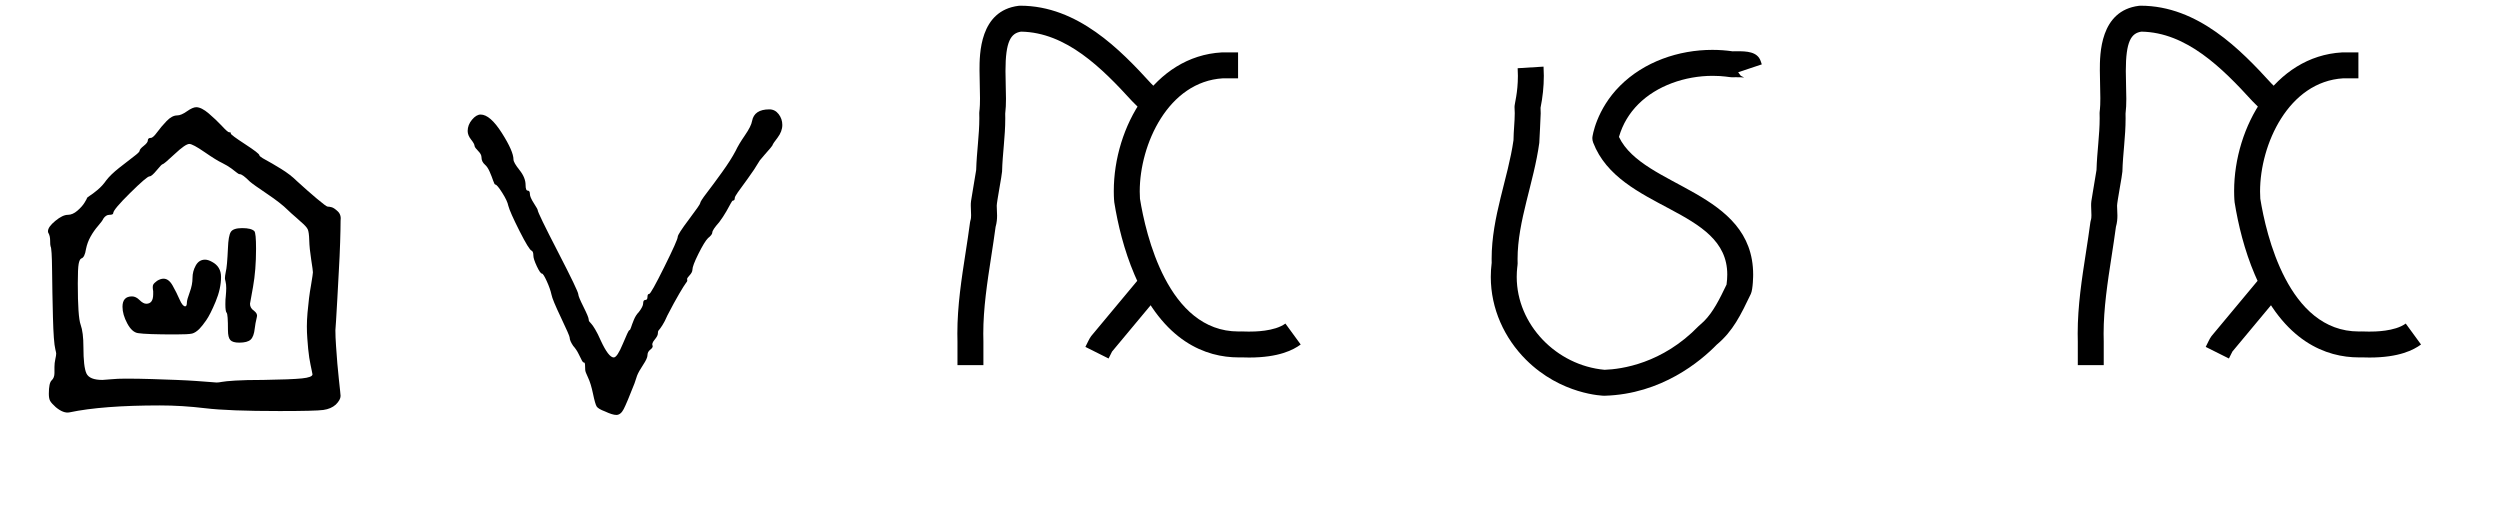
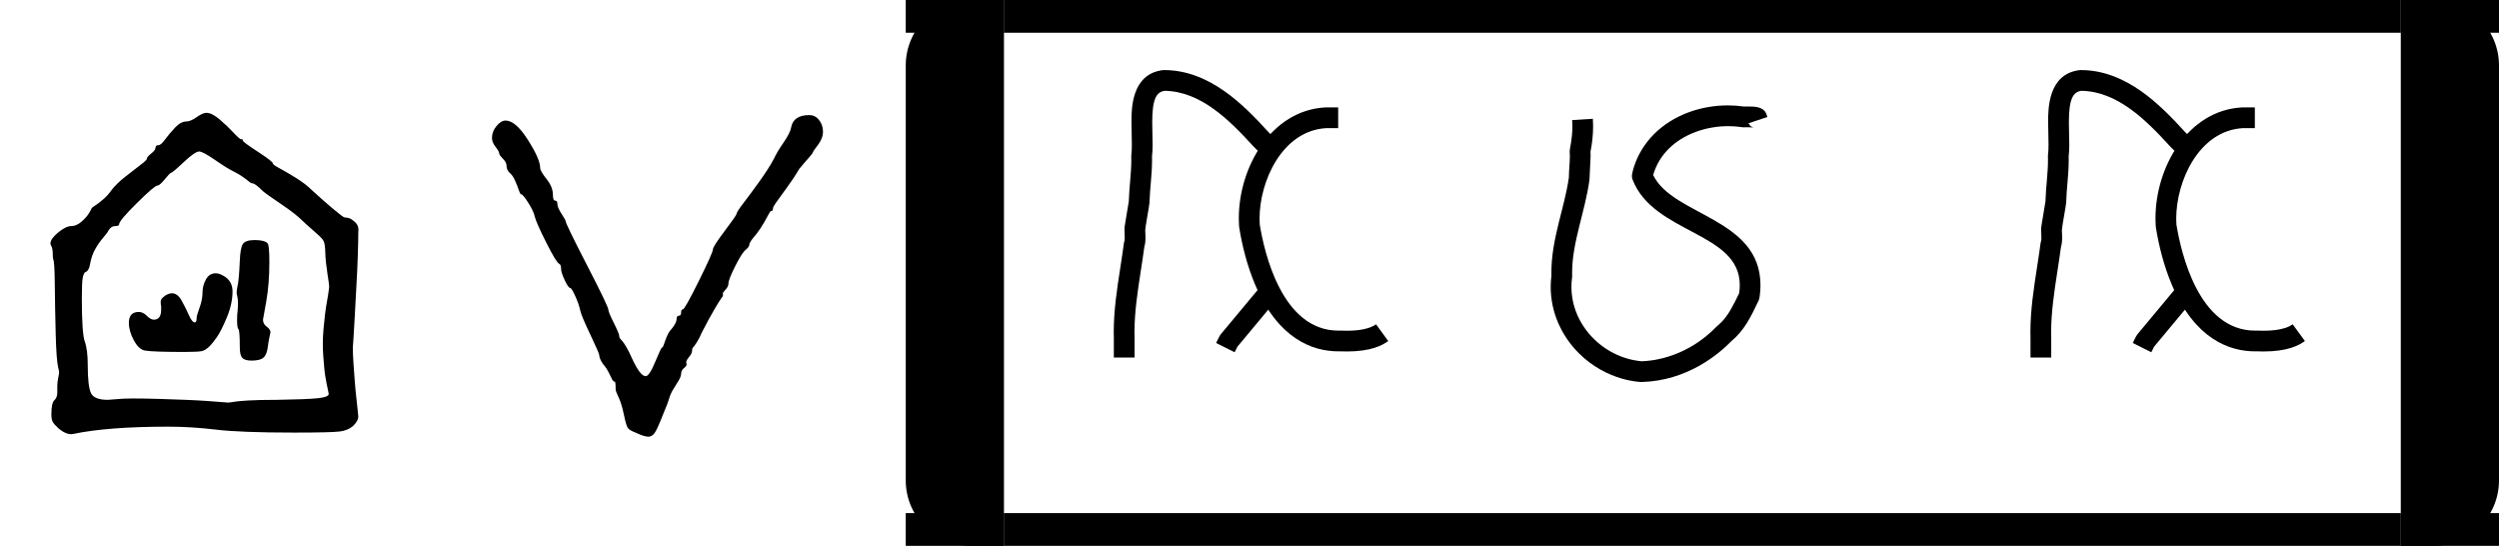
- <svg xmlns="http://www.w3.org/2000/svg" version="1.1" width="4820" height="1000" viewBox="0 0 4820 1000">
+ <svg xmlns="http://www.w3.org/2000/svg" version="1.1" width="4580" height="1000" viewBox="0 0 4580 1000">
  <path d="M126 137Q126 137 126 151Q126 160 128.0 169.0Q130 178 130 182Q130 184 128 192Q124 208 122.5 266.0Q121 324 120.5 375.0Q120 426 117 430Q116 433 116.0 443.5Q116 454 112 461Q111 462 111 465Q111 475 128.0 489.0Q145 503 157 503Q168 503 179.0 512.5Q190 522 195.5 531.0Q201 540 201 541Q201 543 207.5 547.0Q214 551 225.5 560.5Q237 570 246 583Q256 596 275.5 611.5Q295 627 309.0 637.5Q323 648 323 651Q323 655 332.5 662.5Q342 670 342 675Q342 681 349 681Q354 681 363.5 694.0Q373 707 385.5 720.0Q398 733 410 733Q419 733 432.5 742.5Q446 752 454 752Q466 752 483.0 737.5Q500 723 513.5 708.5Q527 694 530 694Q533 694 533.5 693.5Q534 693 534 691Q534 688 567.0 666.5Q600 645 600 641Q600 638 614.0 630.5Q628 623 650.0 609.5Q672 596 687 581Q711 559 733.0 540.5Q755 522 758 522Q762 522 767.5 520.5Q773 519 781.5 511.0Q790 503 788 489Q788 472 787.0 440.0Q786 408 784.0 374.0Q782 340 780.5 309.0Q779 278 777.5 257.5Q776 237 776 236Q776 221 777.5 199.5Q779 178 780.5 159.0Q782 140 784.0 123.0Q786 106 787.0 95.0Q788 84 788 84Q788 75 777 64Q766 54 748.0 51.5Q730 49 647 49Q529 49 475.0 55.5Q421 62 370 62Q237 62 161 46Q147 43 129 58Q119 67 116.0 72.5Q113 78 113 89Q113 114 119.5 120.0Q126 126 126 137ZM291 124Q320 124 351.5 123.0Q383 122 408.5 121.0Q434 120 455.0 118.5Q476 117 488.5 116.0Q501 115 501 115Q506 115 513.5 116.5Q521 118 544.5 119.5Q568 121 609 121Q674 122 698.5 124.5Q723 127 723 134Q723 134 722.5 136.5Q722 139 721.0 144.0Q720 149 718.5 156.0Q717 163 715.5 172.5Q714 182 713.0 193.0Q712 204 711.0 217.5Q710 231 710 245Q710 259 711.5 276.5Q713 294 715.0 310.0Q717 326 719.5 339.5Q722 353 723.0 361.5Q724 370 724 370Q724 374 720.0 399.5Q716 425 715.5 444.0Q715 463 712.0 469.5Q709 476 696 487Q693 490 686.0 496.0Q679 502 674.0 506.5Q669 511 666 514Q650 530 618.0 551.5Q586 573 578 580Q561 597 555 597Q552 597 548.0 600.5Q544 604 535.0 610.5Q526 617 514 623Q501 629 473.5 648.0Q446 667 438 667Q429 667 404.0 643.5Q379 620 376 620Q374 620 362.5 606.0Q351 592 346 592Q340 592 301.0 553.5Q262 515 262 507Q262 503 253 503Q245 503 239 494Q237 489 227.0 477.5Q217 466 209.5 452.5Q202 439 199 424Q196 404 188 402Q184 400 182.0 389.5Q180 379 180 344Q180 267 186.5 249.0Q193 231 193 197Q193 151 200.0 136.0Q207 121 237 121Q241 121 256.5 122.5Q272 124 291 124Z" transform="translate(0.00,833.33) scale(0.8333,-0.8333)" fill="#000000" />
  <path d="m 432.427,-300.259 c 0,-4 2.167,-11.833 6.5,-23.5 4.333,-11.667 6.5,-22.833 6.5,-33.5 0,-10 2.5,-19.5 7.5,-28.5 5,-9 12.167,-13.5 21.5,-13.5 4.667,0 10,1.667 16,5 14,7.333 21,19 21,35 0,18 -4.167,37 -12.5,57 -8.333,20 -15.667,34.5 -22,43.5 -6.333,9 -11.5,15.5 -15.5,19.5 -6,6 -11.667,9.667 -17,11 -5.333,1.333 -18,2 -38,2 -45.333,0 -74.333,-1 -87,-3 -9.333,-1.333 -17.667,-8.833 -25,-22.5 -7.333,-13.667 -11,-26.5 -11,-38.5 0,-16 7.333,-24 22,-24 6,0 11.833,2.833 17.5,8.5 5.667,5.667 10.833,8.5 15.5,8.5 10.667,0 16,-7.333 16,-22 v -7 c -1.333,-7.333 -1.333,-12.333 0,-15 1.333,-2.667 4.333,-5.667 9,-9 5.333,-3.333 10.333,-5 15,-5 8,0 15,5.333 21,16 6,10.667 11.333,21.333 16,32 4.667,10.667 9,16 13,16 2.667,0 4,-3 4,-9 z m 95,-126 c 0.667,-18.667 2.833,-31 6.5,-37 3.667,-6 12.5,-9 26.5,-9 14,0 23.333,2.333 28,7 2.667,2.667 4,16.333 4,41 0,32.667 -2.333,62 -7,88 l -7,39 c 0,6.667 3,12 9,16 6,4.667 8.333,9.333 7,14 -2.667,11.333 -4.333,20.333 -5,27 -1.333,12.667 -4.5,21.333 -9.5,26 -5,4.667 -13.833,7 -26.5,7 -10,0 -16.833,-2 -20.5,-6 -3.667,-4 -5.5,-11.667 -5.5,-23 0,-24.667 -1,-38 -3,-40 -2,-2 -3,-8.667 -3,-20 0,-8 0.333,-14.333 1,-19 0.667,-7.333 1,-13.333 1,-18 0,-6 -0.5,-11 -1.5,-15 -1,-4 -1.5,-6.667 -1.5,-8 0,-3.333 0.667,-8.333 2,-15 2,-7.333 3.667,-25.667 5,-55 z" transform="translate(0.00,833.33) scale(0.8333,0.8333)" fill="#000000" />
  <path d="M116 735Q138 735 165.0 692.5Q192 650 192 631Q192 624 206.0 606.5Q220 589 220 572Q220 559 225.0 559.0Q230 559 230 551Q230 544 239.0 530.0Q248 516 248 514Q248 508 295.0 417.0Q342 326 342 319Q342 314 354.0 290.0Q366 266 366 261Q366 258 367.5 256.0Q369 254 372.0 251.0Q375 248 381.0 238.0Q387 228 394 212Q412 173 424 173Q432 173 445.0 204.5Q458 236 460 236Q462 236 464.0 242.5Q466 249 470.5 260.0Q475 271 482 278Q492 291 492 298Q492 306 497.0 306.0Q502 306 502.0 313.0Q502 320 506 320Q510 320 541.0 382.5Q572 445 572 452Q572 458 598.0 492.5Q624 527 624 530Q624 534 639.0 553.5Q654 573 674.5 601.5Q695 630 706 651Q713 666 727.5 687.0Q742 708 744 720Q749 747 784 747Q797 747 805.5 736.0Q814 725 814 711Q814 696 803.0 681.5Q792 667 792 666Q792 664 786.5 657.5Q781 651 773.0 642.0Q765 633 762 629Q749 607 733.5 586.0Q718 565 711.0 555.0Q704 545 704 542Q704 536 700 536Q698 536 695.0 530.0Q692 524 684.5 511.0Q677 498 668 486Q652 468 652 462Q652 457 642 449Q634 441 620.0 413.0Q606 385 606 376Q606 370 599.0 362.5Q592 355 594 353Q594 352 594 350Q594 349 590.5 344.5Q587 340 575.5 320.5Q564 301 548 270Q542 256 536.5 247.5Q531 239 529.0 237.0Q527 235 526.5 233.0Q526 231 526 228Q526 223 518.5 214.0Q511 205 514 200Q515 196 508.5 191.0Q502 186 502 178Q502 171 492.0 156.0Q482 141 478 131Q476 125 472 113Q454 67 447.0 53.5Q440 40 430 40Q421 40 404 48Q388 54 384.5 59.5Q381 65 376 89Q371 113 364.5 126.5Q358 140 358 144Q358 161 356 161Q353 161 350.5 165.5Q348 170 343.0 180.5Q338 191 330 200Q322 212 322 219Q322 223 302.0 265.0Q282 307 280 318Q277 332 269.0 349.5Q261 367 258 367Q254 367 246.0 384.0Q238 401 238 409Q238 418 234 420Q228 422 206.0 465.5Q184 509 180 524Q178 535 166.0 554.0Q154 573 150 573Q148 573 145.0 582.0Q142 591 137.0 602.5Q132 614 126 619Q118 626 118 636Q118 643 110.5 650.5Q103 658 102 662Q102 667 94.0 677.0Q86 687 86 697Q86 711 96.0 723.0Q106 735 116 735Z" transform="translate(830.00,833.33) scale(0.8333,-0.8333)" fill="#000000" />
-   <path d="M 235.77,643.31 C 235.77,651.79 236.00,656.96 236.00,658.00 L 236.00,704.00 L 186.00,704.00 L 186.00,658.38 C 185.85,653.24 185.78,648.11 185.78,643.00 C 185.78,589.09 193.92,537.14 201.71,486.75 C 204.73,467.20 207.71,447.87 210.22,428.73 C 210.91,423.48 212.27,424.09 212.27,414.93 C 212.27,414.74 211.69,397.42 211.69,396.83 C 211.69,389.56 211.69,389.56 215.39,367.94 C 217.73,354.27 220.20,339.84 222.06,327.75 C 223.09,292.37 228.16,260.48 228.16,227.82 C 228.16,223.01 228.00,218.10 228.00,218.00 C 228.00,213.64 229.45,210.87 229.45,189.48 C 229.45,188.94 228.50,136.10 228.50,135.56 C 228.50,104.77 228.50,20.54 303.91,11.20 C 304.93,11.07 305.97,11.00 307.00,11.00 C 417.90,11.00 500.44,96.50 559.09,160.73 L 572.68,174.32 L 537.32,209.68 C 522.91,195.27 522.91,195.27 522.52,194.84 C 464.36,131.12 395.62,62.39 308.58,61.01 C 288.87,64.03 278.57,79.66 278.57,136.86 C 278.57,156.11 279.53,174.47 279.53,190.46 C 279.53,200.32 279.18,209.97 278.04,219.26 C 278.12,222.22 278.15,225.16 278.15,228.08 C 278.15,264.05 272.86,296.47 271.99,330.64 C 271.82,337.02 261.71,389.45 261.71,396.59 C 261.71,402.78 262.37,409.14 262.37,415.72 C 262.37,422.05 261.80,429.41 259.51,437.37 C 256.96,456.56 254.02,475.57 251.11,494.44 C 243.30,544.98 235.77,594.40 235.77,643.31  Z M 543.81,527.98 L 582.22,559.99 L 484.07,677.76 L 477.36,691.19 L 432.63,668.82 C 436.42,661.91 439.21,654.17 443.78,648.01 C 443.78,648.01 543.78,528.01 543.81,527.98  Z M 733.00,639.00 C 733.15,639.00 740.71,639.31 747.60,639.31 C 757.58,639.31 797.07,639.31 818.26,623.81 C 818.26,623.81 847.78,664.17 847.74,664.19 C 833.58,674.56 805.84,689.32 748.28,689.32 C 742.85,689.32 737.68,689.20 732.83,689.01 C 731.20,689.05 729.57,689.07 727.95,689.07 C 665.32,689.07 582.68,659.26 527.28,529.52 C 507.20,482.51 495.14,432.68 488.32,389.97 C 488.28,389.75 487.39,382.24 487.39,368.25 C 487.39,245.04 565.29,108.32 695.60,101.04 C 696.06,101.02 696.53,101.00 697.00,101.00 L 727.00,101.00 L 727.00,151.00 L 697.73,151.00 C 592.35,157.37 537.41,278.21 537.41,369.06 C 537.41,373.82 537.56,378.52 537.86,383.15 C 548.86,451.23 591.53,639.08 727.73,639.08 C 729.89,639.08 732.95,639.00 733.00,639.00 Z" transform="translate(1660.00,-0.00) scale(1,1)" fill="#000000" />
-   <path d="M 184.24,533.83 C 184.24,625.71 260.73,704.65 353.68,712.97 C 386.01,711.86 464.94,701.15 535.02,628.63 C 537.22,626.35 539.76,624.84 545.35,619.26 C 562.88,601.72 575.03,577.42 588.80,548.64 C 589.72,541.69 590.16,535.23 590.16,529.19 C 590.16,400.93 382.04,405.91 331.67,275.00 C 330.56,272.11 330.00,269.06 330.00,266.00 C 330.00,262.47 337.91,210.91 383.37,165.45 C 429.90,118.93 496.36,96.16 561.36,96.16 C 574.48,96.16 587.54,97.08 600.36,98.93 C 602.73,98.85 605.61,98.80 608.75,98.80 C 626.95,98.80 648.41,99.18 654.71,118.07 L 656.73,124.12 L 611.20,139.30 L 616.21,146.16 L 622.71,149.41 C 620.15,149.03 612.31,148.88 606.38,148.88 C 602.05,148.88 599.07,149.00 599.00,149.00 C 594.46,149.00 583.23,146.21 562.12,146.21 C 508.64,146.21 454.28,165.26 418.73,200.81 C 401.61,217.92 388.57,238.85 381.34,264.00 C 428.37,362.57 640.09,367.23 640.09,529.57 C 640.09,529.95 639.99,557.54 635.55,566.81 C 616.30,606.98 601.26,638.38 569.96,664.42 C 538.90,696.29 463.48,759.87 353.72,762.98 C 353.48,762.99 353.24,763.00 353.00,763.00 C 351.34,763.00 269.86,761.28 202.01,693.43 C 160.55,651.98 134.24,595.37 134.24,533.91 C 134.24,524.93 134.80,515.85 135.96,506.70 C 135.90,504.18 135.87,501.68 135.87,499.18 C 135.87,417.44 167.52,344.27 178.02,270.18 C 178.19,252.24 180.44,234.48 180.44,218.20 C 180.44,212.86 180.00,206.12 180.00,206.00 C 180.00,199.53 186.50,179.43 186.50,146.18 C 186.50,141.31 186.35,136.42 186.05,131.52 L 235.95,128.46 C 236.31,134.39 236.49,140.29 236.49,146.17 C 236.49,167.20 234.22,187.81 230.17,207.78 C 230.37,211.46 230.45,215.07 230.45,218.61 C 230.45,222.78 227.84,274.86 227.76,275.42 C 217.14,352.79 185.87,425.83 185.87,499.48 C 185.87,503.48 186.00,507.91 186.00,508.00 C 186.00,511.91 184.24,519.34 184.24,533.83 Z" transform="translate(2740.00,-0.00) scale(1,1)" fill="#000000" />
-   <path d="M 235.77,643.31 C 235.77,651.79 236.00,656.96 236.00,658.00 L 236.00,704.00 L 186.00,704.00 L 186.00,658.38 C 185.85,653.24 185.78,648.11 185.78,643.00 C 185.78,589.09 193.92,537.14 201.71,486.75 C 204.73,467.20 207.71,447.87 210.22,428.73 C 210.91,423.48 212.27,424.09 212.27,414.93 C 212.27,414.74 211.69,397.42 211.69,396.83 C 211.69,389.56 211.69,389.56 215.39,367.94 C 217.73,354.27 220.20,339.84 222.06,327.75 C 223.09,292.37 228.16,260.48 228.16,227.82 C 228.16,223.01 228.00,218.10 228.00,218.00 C 228.00,213.64 229.45,210.87 229.45,189.48 C 229.45,188.94 228.50,136.10 228.50,135.56 C 228.50,104.77 228.50,20.54 303.91,11.20 C 304.93,11.07 305.97,11.00 307.00,11.00 C 417.90,11.00 500.44,96.50 559.09,160.73 L 572.68,174.32 L 537.32,209.68 C 522.91,195.27 522.91,195.27 522.52,194.84 C 464.36,131.12 395.62,62.39 308.58,61.01 C 288.87,64.03 278.57,79.66 278.57,136.86 C 278.57,156.11 279.53,174.47 279.53,190.46 C 279.53,200.32 279.18,209.97 278.04,219.26 C 278.12,222.22 278.15,225.16 278.15,228.08 C 278.15,264.05 272.86,296.47 271.99,330.64 C 271.82,337.02 261.71,389.45 261.71,396.59 C 261.71,402.78 262.37,409.14 262.37,415.72 C 262.37,422.05 261.80,429.41 259.51,437.37 C 256.96,456.56 254.02,475.57 251.11,494.44 C 243.30,544.98 235.77,594.40 235.77,643.31  Z M 543.81,527.98 L 582.22,559.99 L 484.07,677.76 L 477.36,691.19 L 432.63,668.82 C 436.42,661.91 439.21,654.17 443.78,648.01 C 443.78,648.01 543.78,528.01 543.81,527.98  Z M 733.00,639.00 C 733.15,639.00 740.71,639.31 747.60,639.31 C 757.58,639.31 797.07,639.31 818.26,623.81 C 818.26,623.81 847.78,664.17 847.74,664.19 C 833.58,674.56 805.84,689.32 748.28,689.32 C 742.85,689.32 737.68,689.20 732.83,689.01 C 731.20,689.05 729.57,689.07 727.95,689.07 C 665.32,689.07 582.68,659.26 527.28,529.52 C 507.20,482.51 495.14,432.68 488.32,389.97 C 488.28,389.75 487.39,382.24 487.39,368.25 C 487.39,245.04 565.29,108.32 695.60,101.04 C 696.06,101.02 696.53,101.00 697.00,101.00 L 727.00,101.00 L 727.00,151.00 L 697.73,151.00 C 592.35,157.37 537.41,278.21 537.41,369.06 C 537.41,373.82 537.56,378.52 537.86,383.15 C 548.86,451.23 591.53,639.08 727.73,639.08 C 729.89,639.08 732.95,639.00 733.00,639.00 Z" transform="translate(3820.00,-0.00) scale(1,1)" fill="#000000" />
+   <path d="M 1840.0 0 H 1780.0 A 120 120 0 0 0 1660.0 120 V 880 A 120 120 0 0 0 1780.0 1000 H 1840.0 Z" fill="#000000" />
+   <path d="M 4400.0 0 H 4460.0 A 120 120 0 0 1 4580.0 120 V 880 A 120 120 0 0 1 4460.0 1000 H 4400.0 Z" fill="#000000" />
+   <rect x="1660.00" y="0.00" width="180.00" height="60.00" fill="#000000" />
+   <rect x="1660.00" y="940.00" width="180.00" height="60.00" fill="#000000" />
+   <rect x="1840.00" y="0.00" width="2560.00" height="60.00" fill="#000000" />
+   <rect x="1840.00" y="940.00" width="2560.00" height="60.00" fill="#000000" />
+   <rect x="4400.00" y="0.00" width="180.00" height="60.00" fill="#000000" />
+   <rect x="4400.00" y="940.00" width="180.00" height="60.00" fill="#000000" />
+   <path d="M 235.77,643.31 C 235.77,651.79 236.00,656.96 236.00,658.00 L 236.00,704.00 L 186.00,704.00 L 186.00,658.38 C 185.85,653.24 185.78,648.11 185.78,643.00 C 185.78,589.09 193.92,537.14 201.71,486.75 C 204.73,467.20 207.71,447.87 210.22,428.73 C 210.91,423.48 212.27,424.09 212.27,414.93 C 212.27,414.74 211.69,397.42 211.69,396.83 C 211.69,389.56 211.69,389.56 215.39,367.94 C 217.73,354.27 220.20,339.84 222.06,327.75 C 223.09,292.37 228.16,260.48 228.16,227.82 C 228.16,223.01 228.00,218.10 228.00,218.00 C 228.00,213.64 229.45,210.87 229.45,189.48 C 229.45,188.94 228.50,136.10 228.50,135.56 C 228.50,104.77 228.50,20.54 303.91,11.20 C 304.93,11.07 305.97,11.00 307.00,11.00 C 417.90,11.00 500.44,96.50 559.09,160.73 L 572.68,174.32 L 537.32,209.68 C 522.91,195.27 522.91,195.27 522.52,194.84 C 464.36,131.12 395.62,62.39 308.58,61.01 C 288.87,64.03 278.57,79.66 278.57,136.86 C 278.57,156.11 279.53,174.47 279.53,190.46 C 279.53,200.32 279.18,209.97 278.04,219.26 C 278.12,222.22 278.15,225.16 278.15,228.08 C 278.15,264.05 272.86,296.47 271.99,330.64 C 271.82,337.02 261.71,389.45 261.71,396.59 C 261.71,402.78 262.37,409.14 262.37,415.72 C 262.37,422.05 261.80,429.41 259.51,437.37 C 256.96,456.56 254.02,475.57 251.11,494.44 C 243.30,544.98 235.77,594.40 235.77,643.31  Z M 543.81,527.98 L 582.22,559.99 L 484.07,677.76 L 477.36,691.19 L 432.63,668.82 C 436.42,661.91 439.21,654.17 443.78,648.01 C 443.78,648.01 543.78,528.01 543.81,527.98  Z M 733.00,639.00 C 733.15,639.00 740.71,639.31 747.60,639.31 C 757.58,639.31 797.07,639.31 818.26,623.81 C 818.26,623.81 847.78,664.17 847.74,664.19 C 833.58,674.56 805.84,689.32 748.28,689.32 C 742.85,689.32 737.68,689.20 732.83,689.01 C 731.20,689.05 729.57,689.07 727.95,689.07 C 665.32,689.07 582.68,659.26 527.28,529.52 C 507.20,482.51 495.14,432.68 488.32,389.97 C 488.28,389.75 487.39,382.24 487.39,368.25 C 487.39,245.04 565.29,108.32 695.60,101.04 C 696.06,101.02 696.53,101.00 697.00,101.00 L 727.00,101.00 L 727.00,151.00 L 697.73,151.00 C 592.35,157.37 537.41,278.21 537.41,369.06 C 537.41,373.82 537.56,378.52 537.86,383.15 C 548.86,451.23 591.53,639.08 727.73,639.08 C 729.89,639.08 732.95,639.00 733.00,639.00 Z" transform="translate(1900.00,120.00) scale(0.76,0.76)" fill="#000000" />
+   <path d="M 184.24,533.83 C 184.24,625.71 260.73,704.65 353.68,712.97 C 386.01,711.86 464.94,701.15 535.02,628.63 C 537.22,626.35 539.76,624.84 545.35,619.26 C 562.88,601.72 575.03,577.42 588.80,548.64 C 589.72,541.69 590.16,535.23 590.16,529.19 C 590.16,400.93 382.04,405.91 331.67,275.00 C 330.56,272.11 330.00,269.06 330.00,266.00 C 330.00,262.47 337.91,210.91 383.37,165.45 C 429.90,118.93 496.36,96.16 561.36,96.16 C 574.48,96.16 587.54,97.08 600.36,98.93 C 602.73,98.85 605.61,98.80 608.75,98.80 C 626.95,98.80 648.41,99.18 654.71,118.07 L 656.73,124.12 L 611.20,139.30 L 616.21,146.16 L 622.71,149.41 C 620.15,149.03 612.31,148.88 606.38,148.88 C 602.05,148.88 599.07,149.00 599.00,149.00 C 594.46,149.00 583.23,146.21 562.12,146.21 C 508.64,146.21 454.28,165.26 418.73,200.81 C 401.61,217.92 388.57,238.85 381.34,264.00 C 428.37,362.57 640.09,367.23 640.09,529.57 C 640.09,529.95 639.99,557.54 635.55,566.81 C 616.30,606.98 601.26,638.38 569.96,664.42 C 538.90,696.29 463.48,759.87 353.72,762.98 C 353.48,762.99 353.24,763.00 353.00,763.00 C 351.34,763.00 269.86,761.28 202.01,693.43 C 160.55,651.98 134.24,595.37 134.24,533.91 C 134.24,524.93 134.80,515.85 135.96,506.70 C 135.90,504.18 135.87,501.68 135.87,499.18 C 135.87,417.44 167.52,344.27 178.02,270.18 C 178.19,252.24 180.44,234.48 180.44,218.20 C 180.44,212.86 180.00,206.12 180.00,206.00 C 180.00,199.53 186.50,179.43 186.50,146.18 C 186.50,141.31 186.35,136.42 186.05,131.52 L 235.95,128.46 C 236.31,134.39 236.49,140.29 236.49,146.17 C 236.49,167.20 234.22,187.81 230.17,207.78 C 230.37,211.46 230.45,215.07 230.45,218.61 C 230.45,222.78 227.84,274.86 227.76,275.42 C 217.14,352.79 185.87,425.83 185.87,499.48 C 185.87,503.48 186.00,507.91 186.00,508.00 C 186.00,511.91 184.24,519.34 184.24,533.83 Z" transform="translate(2740.00,120.00) scale(0.76,0.76)" fill="#000000" />
+   <path d="M 235.77,643.31 C 235.77,651.79 236.00,656.96 236.00,658.00 L 236.00,704.00 L 186.00,704.00 L 186.00,658.38 C 185.85,653.24 185.78,648.11 185.78,643.00 C 185.78,589.09 193.92,537.14 201.71,486.75 C 204.73,467.20 207.71,447.87 210.22,428.73 C 210.91,423.48 212.27,424.09 212.27,414.93 C 212.27,414.74 211.69,397.42 211.69,396.83 C 211.69,389.56 211.69,389.56 215.39,367.94 C 217.73,354.27 220.20,339.84 222.06,327.75 C 223.09,292.37 228.16,260.48 228.16,227.82 C 228.16,223.01 228.00,218.10 228.00,218.00 C 228.00,213.64 229.45,210.87 229.45,189.48 C 229.45,188.94 228.50,136.10 228.50,135.56 C 228.50,104.77 228.50,20.54 303.91,11.20 C 304.93,11.07 305.97,11.00 307.00,11.00 C 417.90,11.00 500.44,96.50 559.09,160.73 L 572.68,174.32 L 537.32,209.68 C 522.91,195.27 522.91,195.27 522.52,194.84 C 464.36,131.12 395.62,62.39 308.58,61.01 C 288.87,64.03 278.57,79.66 278.57,136.86 C 278.57,156.11 279.53,174.47 279.53,190.46 C 279.53,200.32 279.18,209.97 278.04,219.26 C 278.12,222.22 278.15,225.16 278.15,228.08 C 278.15,264.05 272.86,296.47 271.99,330.64 C 271.82,337.02 261.71,389.45 261.71,396.59 C 261.71,402.78 262.37,409.14 262.37,415.72 C 262.37,422.05 261.80,429.41 259.51,437.37 C 256.96,456.56 254.02,475.57 251.11,494.44 C 243.30,544.98 235.77,594.40 235.77,643.31  Z M 543.81,527.98 L 582.22,559.99 L 484.07,677.76 L 477.36,691.19 L 432.63,668.82 C 436.42,661.91 439.21,654.17 443.78,648.01 C 443.78,648.01 543.78,528.01 543.81,527.98  Z M 733.00,639.00 C 733.15,639.00 740.71,639.31 747.60,639.31 C 757.58,639.31 797.07,639.31 818.26,623.81 C 818.26,623.81 847.78,664.17 847.74,664.19 C 833.58,674.56 805.84,689.32 748.28,689.32 C 742.85,689.32 737.68,689.20 732.83,689.01 C 731.20,689.05 729.57,689.07 727.95,689.07 C 665.32,689.07 582.68,659.26 527.28,529.52 C 507.20,482.51 495.14,432.68 488.32,389.97 C 488.28,389.75 487.39,382.24 487.39,368.25 C 487.39,245.04 565.29,108.32 695.60,101.04 C 696.06,101.02 696.53,101.00 697.00,101.00 L 727.00,101.00 L 727.00,151.00 L 697.73,151.00 C 592.35,157.37 537.41,278.21 537.41,369.06 C 537.41,373.82 537.56,378.52 537.86,383.15 C 548.86,451.23 591.53,639.08 727.73,639.08 C 729.89,639.08 732.95,639.00 733.00,639.00 Z" transform="translate(3580.00,120.00) scale(0.76,0.76)" fill="#000000" />
</svg>
